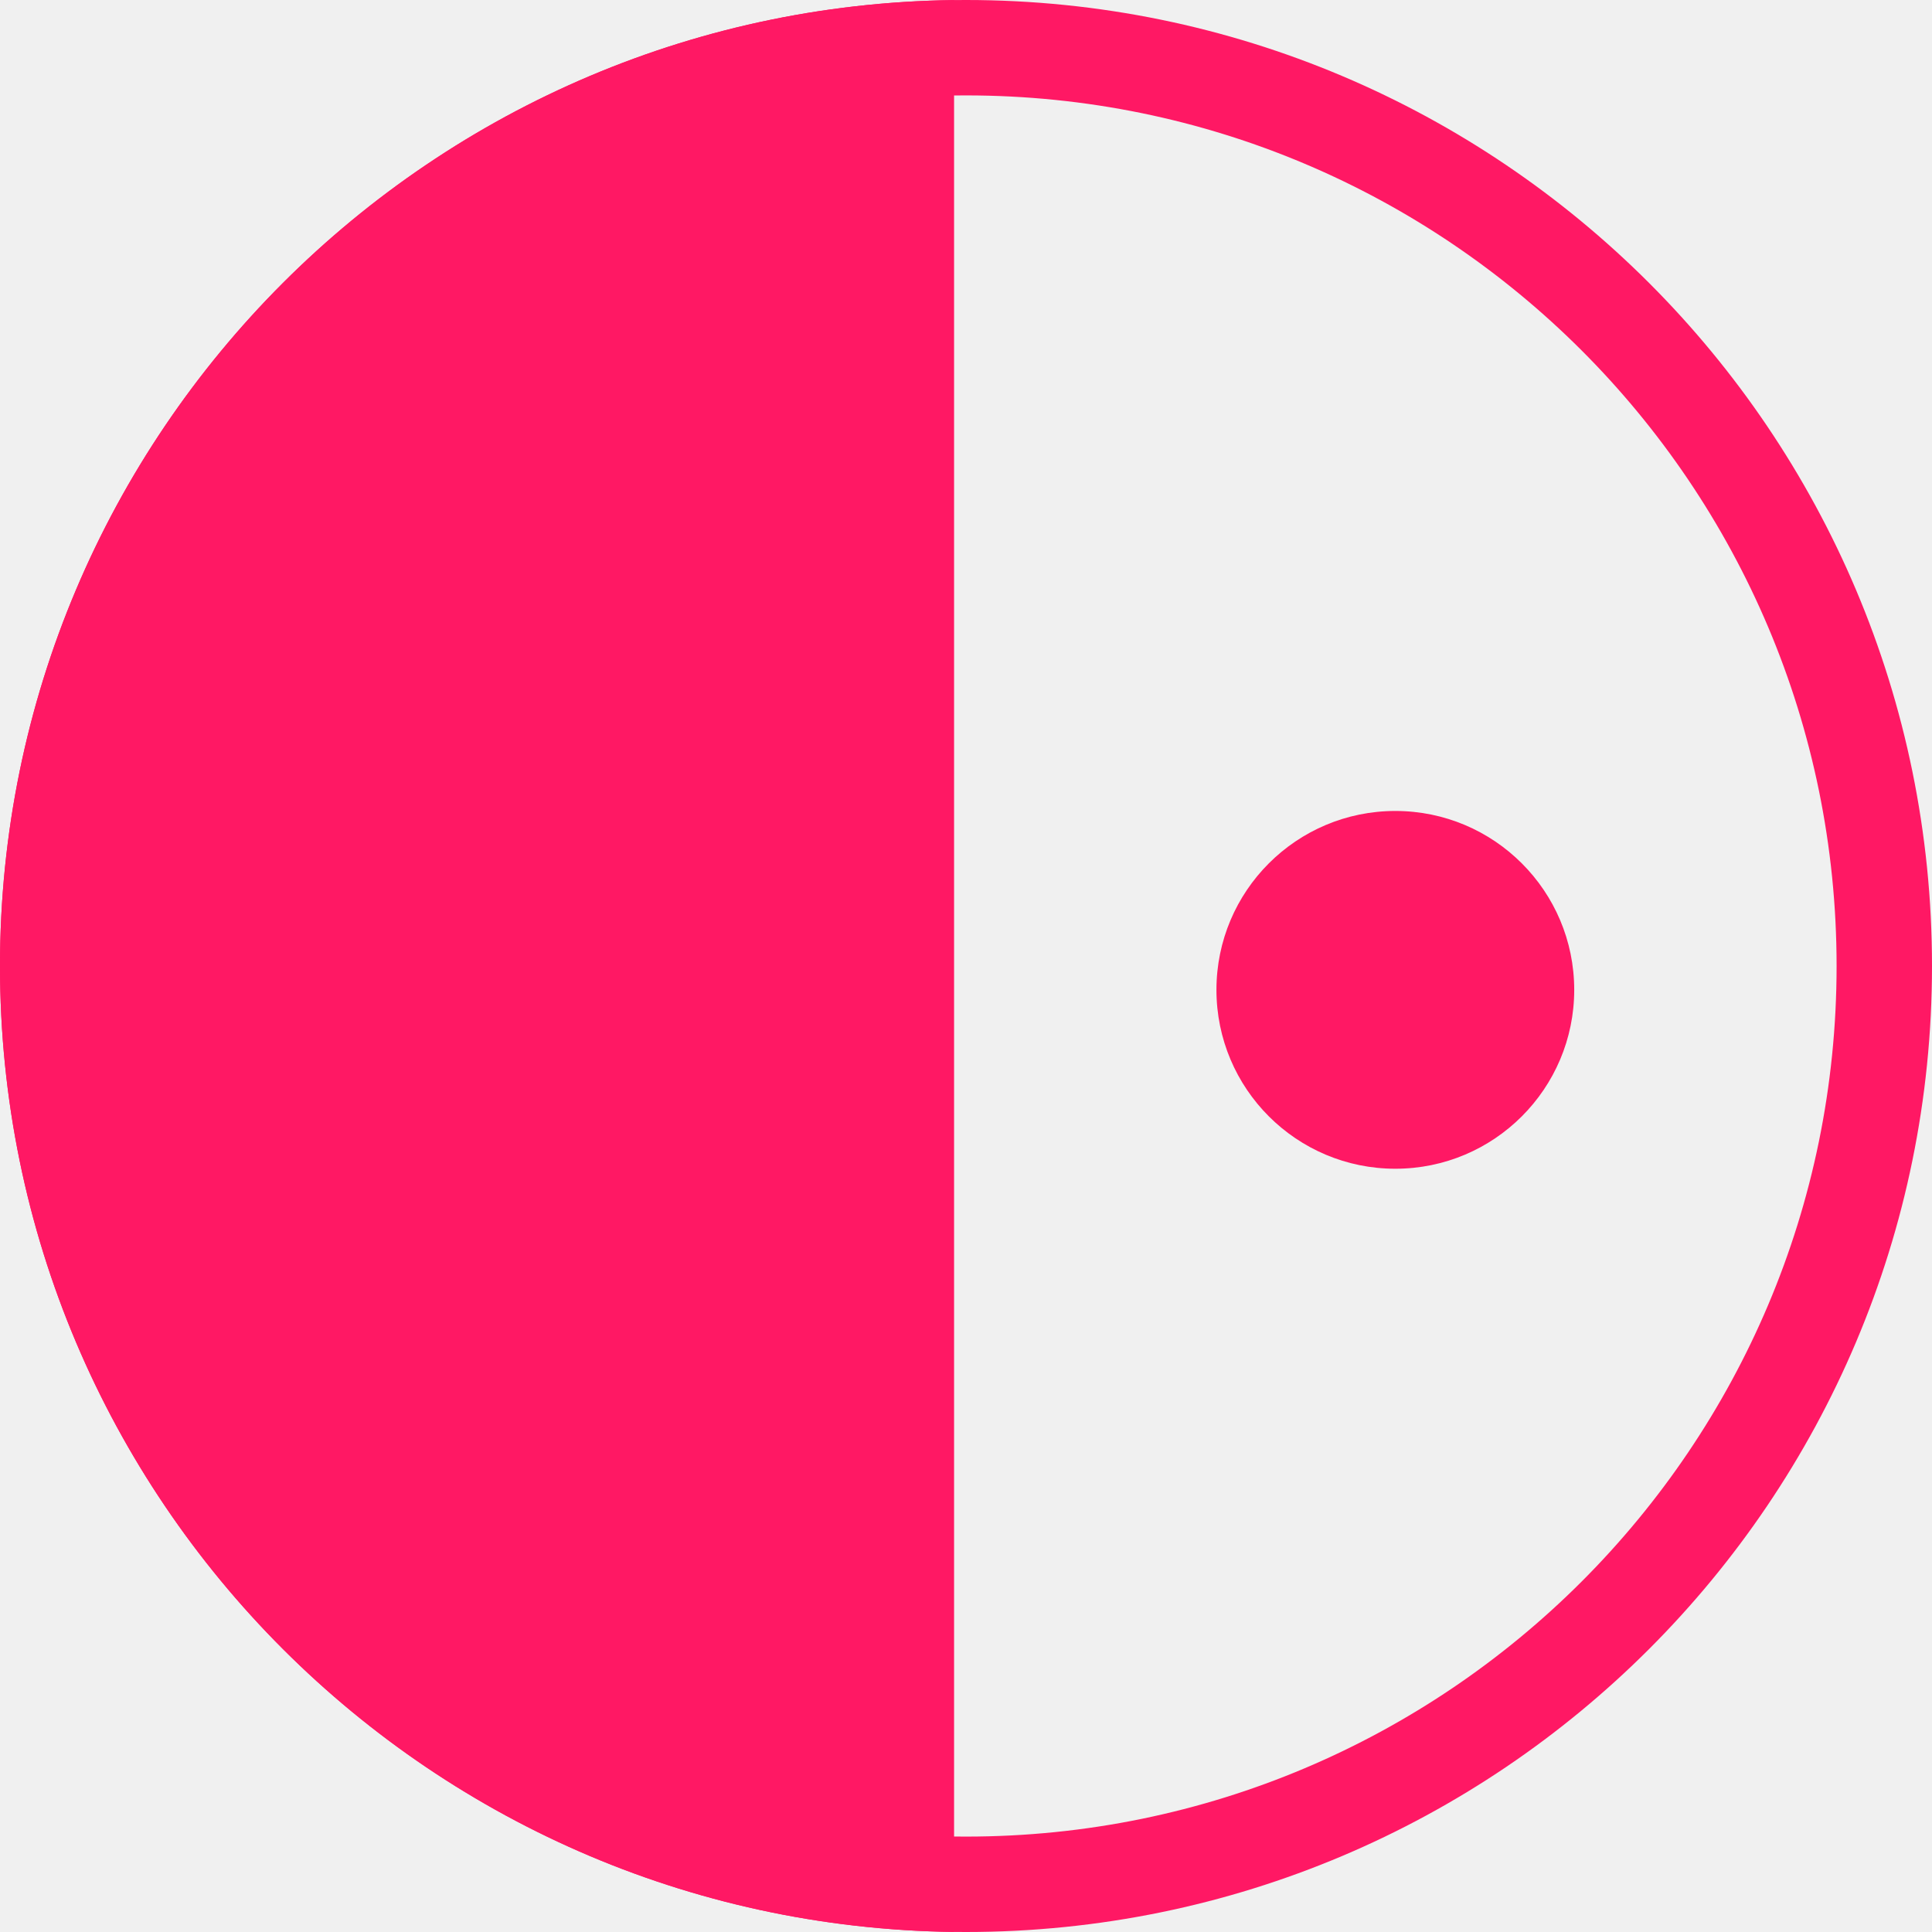
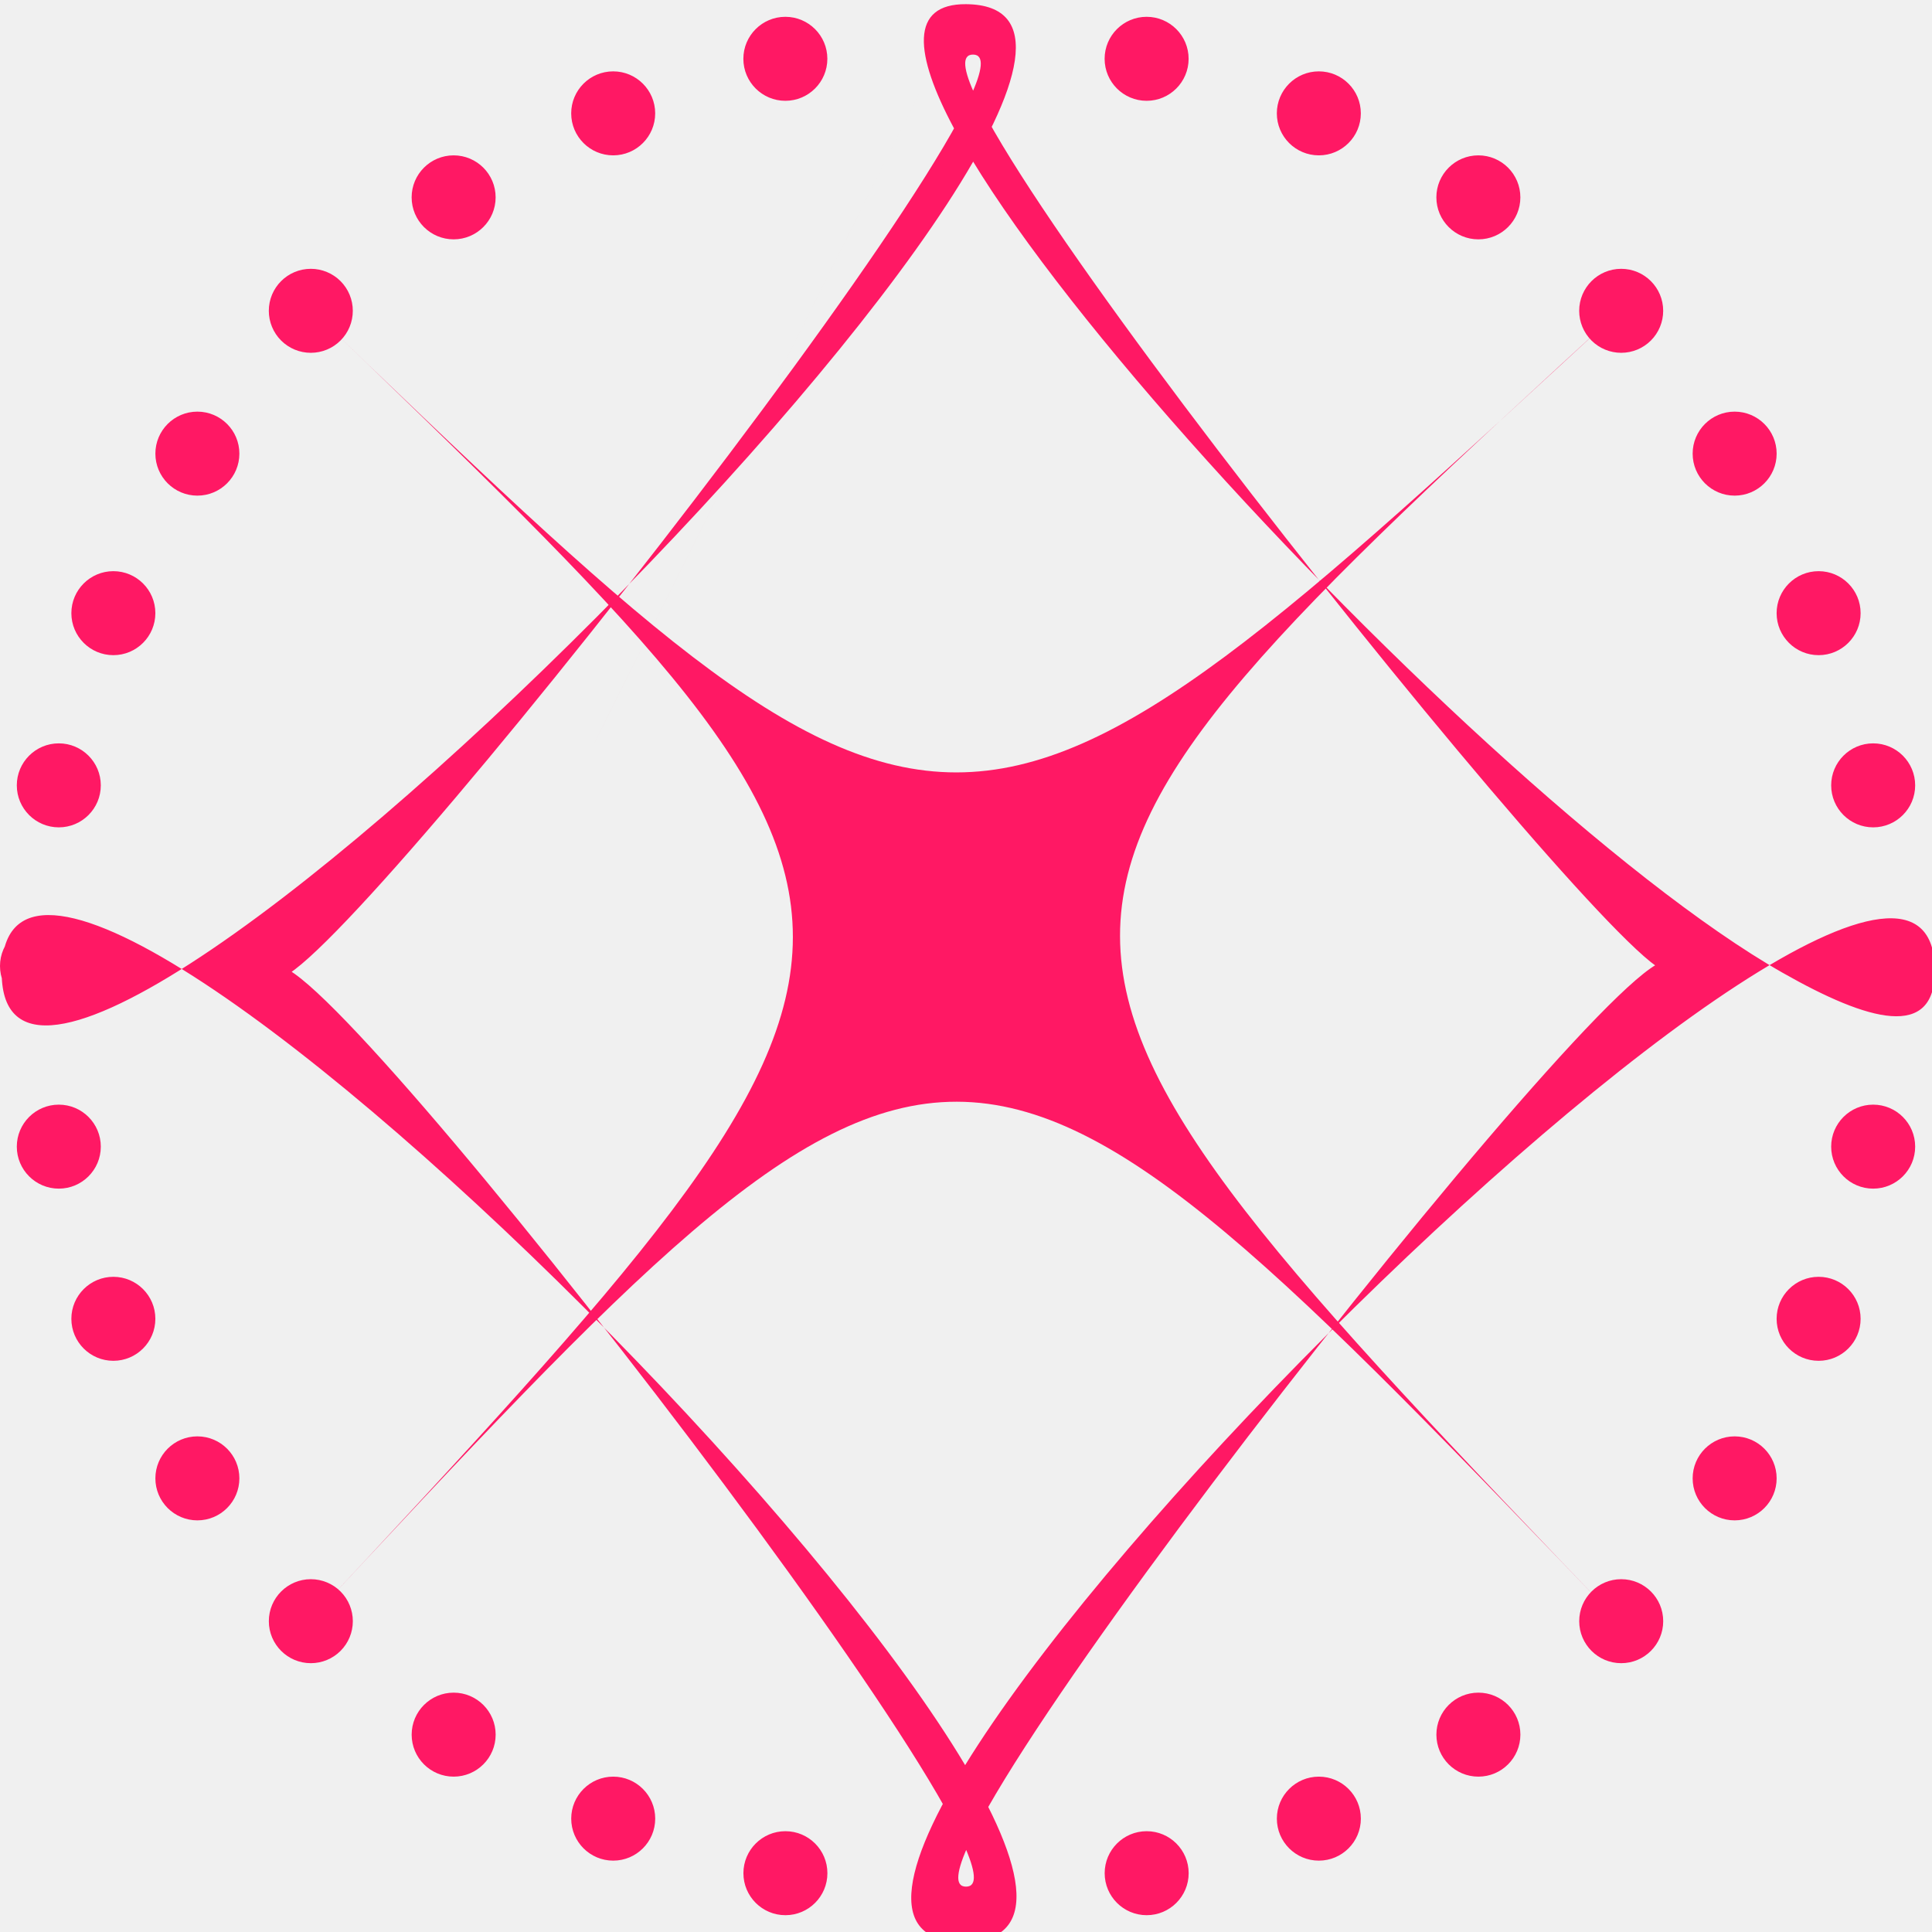
- <svg xmlns="http://www.w3.org/2000/svg" xmlns:xlink="http://www.w3.org/1999/xlink" width="81px" height="81px" viewBox="0 0 81 81" version="1.1">
-   <defs>
-     <circle id="path-1" cx="40.5" cy="40.5" r="40.5" />
+ <svg xmlns="http://www.w3.org/2000/svg" width="80px" height="80px" viewBox="0 0 80 80" version="1.1" id="svg3791">
+   <defs id="defs3795">
+     <mask id="mask-2" fill="white">
+       <circle r="40.5" cy="40.5" cx="40.5" id="use9" />
+     </mask>
+     <mask id="mask3740" fill="white">
+       <circle r="40.5" cy="40.5" cx="40.5" id="use3738" />
+     </mask>
  </defs>
-   <g id="Page-1" stroke="none" stroke-width="1" fill="none" fill-rule="evenodd">
-     <g id="Artboard" transform="translate(-1446, -412)">
-       <g id="shape-5" transform="translate(1446, 412)">
-         <mask id="mask-2" fill="white">
-           <use xlink:href="#path-1" />
+   <g style="fill:#ff1864;fill-rule:nonzero;stroke:none;stroke-width:1" id="shape-6">
+     <path d="M 40,0 C 13.333,53.333 26.667,26.667 40,0 Z m -7.48,0.696 c -0.96,0 -1.739,0.779 -1.739,1.739 0,0.96 0.779,1.739 1.739,1.739 0.96,0 1.739,-0.779 1.739,-1.739 0,-0.96 -0.779,-1.739 -1.739,-1.739 z m 14.959,0 c -0.96,0 -1.739,0.779 -1.739,1.739 0,0.96 0.779,1.739 1.739,1.739 0.96,0 1.739,-0.779 1.739,-1.739 0,-0.96 -0.779,-1.739 -1.739,-1.739 z M 25.391,2.955 c -0.96,0 -1.739,0.779 -1.739,1.739 0,0.96 0.779,1.739 1.739,1.739 0.96,0 1.739,-0.779 1.739,-1.739 0,-0.96 -0.779,-1.739 -1.739,-1.739 z m 29.219,0 c -0.96,0 -1.739,0.779 -1.739,1.739 0,0.96 0.779,1.739 1.739,1.739 0.96,0 1.739,-0.779 1.739,-1.739 0,-0.96 -0.779,-1.739 -1.739,-1.739 z M 18.784,6.433 c -0.96,0 -1.739,0.779 -1.739,1.739 0,0.96 0.779,1.739 1.739,1.739 0.96,0 1.739,-0.779 1.739,-1.739 0,-0.96 -0.779,-1.739 -1.739,-1.739 z m 42.432,0 c -0.96,0 -1.739,0.779 -1.739,1.739 0,0.96 0.779,1.739 1.739,1.739 0.96,0 1.739,-0.779 1.739,-1.739 0,-0.96 -0.779,-1.739 -1.739,-1.739 z m -48.346,4.698 c -0.96,0 -1.739,0.779 -1.739,1.739 0,0.461 0.183,0.904 0.509,1.23 0.326,0.326 0.769,0.509 1.23,0.509 0.461,0 0.904,-0.183 1.23,-0.509 0.326,-0.326 0.509,-0.769 0.509,-1.23 0,-0.461 -0.183,-0.904 -0.509,-1.23 -0.326,-0.326 -0.769,-0.509 -1.23,-0.509 z m 54.26,0 c -0.96,0 -1.739,0.779 -1.739,1.739 0,0.461 0.183,0.904 0.509,1.23 0.326,0.326 0.769,0.509 1.23,0.509 0.461,0 0.904,-0.183 1.23,-0.509 0.326,-0.326 0.509,-0.769 0.509,-1.23 0,-0.96 -0.779,-1.739 -1.739,-1.739 z M 39.903,80.409 C 53.315,80.375 0.701,26.736 0.076,40 -0.606,54.489 53.116,0.269 40,0.173 30.761,0.105 60.575,32.756 73.82,40.283 c 3.571,2.03 6.298,2.774 6.298,-0.089 0,-13.478 -53.693,40.25 -40.215,40.215 z M 8.173,17.045 c -0.96,0 -1.739,0.779 -1.739,1.739 0,0.96 0.779,1.739 1.739,1.739 0.96,0 1.739,-0.779 1.739,-1.739 0,-0.96 -0.779,-1.739 -1.739,-1.739 z m 63.655,0 c -0.96,0 -1.739,0.779 -1.739,1.739 0,0.96 0.779,1.739 1.739,1.739 0.96,0 1.739,-0.779 1.739,-1.739 0,-0.96 -0.779,-1.739 -1.739,-1.739 z M 4.694,23.651 c -0.96,0 -1.739,0.779 -1.739,1.739 0,0.96 0.779,1.739 1.739,1.739 0.96,0 1.739,-0.779 1.739,-1.739 0,-0.96 -0.779,-1.739 -1.739,-1.739 z m 70.611,0 c -0.96,0 -1.739,0.779 -1.739,1.739 0,0.96 0.779,1.739 1.739,1.739 0.96,0 1.739,-0.779 1.739,-1.739 0,-0.96 -0.779,-1.739 -1.739,-1.739 z M 2.435,30.781 c -0.96,0 -1.739,0.779 -1.739,1.739 0,0.96 0.779,1.739 1.739,1.739 0.96,0 1.739,-0.779 1.739,-1.739 0,-0.96 -0.779,-1.739 -1.739,-1.739 z m 75.129,0 c -0.96,0 -1.739,0.779 -1.739,1.739 0,0.96 0.779,1.739 1.739,1.739 0.96,0 1.739,-0.779 1.739,-1.739 0,-0.96 -0.779,-1.739 -1.739,-1.739 z M 40.29,2.26 c 3.904,0 -28.895,41.501 -28.895,38.027 0,-3.904 32.509,37.835 28.605,37.835 -3.904,0 29.145,-41.96 29.149,-38.057 C 69.152,43.08 36.386,2.26 40.29,2.26 Z M 1.739,38.261 C 0.779,38.261 0,39.04 0,40 c 0,0.96 0.779,1.739 1.739,1.739 0.96,0 1.739,-0.779 1.739,-1.739 0,-0.96 -0.779,-1.739 -1.739,-1.739 z m 0.696,7.48 c -0.96,0 -1.739,0.779 -1.739,1.739 0,0.96 0.779,1.739 1.739,1.739 0.96,0 1.739,-0.779 1.739,-1.739 0,-0.96 -0.779,-1.739 -1.739,-1.739 z m 75.129,0 c -0.96,0 -1.739,0.779 -1.739,1.739 0,0.96 0.779,1.739 1.739,1.739 0.96,0 1.739,-0.779 1.739,-1.739 0,-0.96 -0.779,-1.739 -1.739,-1.739 z M 4.694,52.87 c -0.96,0 -1.739,0.779 -1.739,1.739 0,0.96 0.779,1.739 1.739,1.739 0.96,0 1.739,-0.779 1.739,-1.739 0,-0.96 -0.779,-1.739 -1.739,-1.739 z m 70.611,0 c -0.96,0 -1.739,0.779 -1.739,1.739 0,0.96 0.779,1.739 1.739,1.739 0.96,0 1.739,-0.779 1.739,-1.739 0,-0.96 -0.779,-1.739 -1.739,-1.739 z M 8.173,59.477 c -0.96,0 -1.739,0.779 -1.739,1.739 0,0.96 0.779,1.739 1.739,1.739 0.96,0 1.739,-0.779 1.739,-1.739 0,-0.96 -0.779,-1.739 -1.739,-1.739 z m 63.655,0 c -0.96,0 -1.739,0.779 -1.739,1.739 0,0.96 0.779,1.739 1.739,1.739 0.96,0 1.739,-0.779 1.739,-1.739 0,-0.96 -0.779,-1.739 -1.739,-1.739 z m -58.957,5.914 c -0.96,0 -1.739,0.779 -1.739,1.739 0,0.96 0.779,1.739 1.739,1.739 0.461,0 0.904,-0.183 1.23,-0.509 0.326,-0.326 0.509,-0.769 0.509,-1.23 0,-0.461 -0.183,-0.904 -0.509,-1.23 -0.326,-0.326 -0.769,-0.509 -1.23,-0.509 z m 54.26,0 c -0.96,0 -1.739,0.779 -1.739,1.739 0,0.96 0.779,1.739 1.739,1.739 0.96,0 1.739,-0.779 1.739,-1.739 0,-0.96 -0.779,-1.739 -1.739,-1.739 z m -48.346,4.698 c -0.96,0 -1.739,0.779 -1.739,1.739 0,0.96 0.779,1.739 1.739,1.739 0.96,0 1.739,-0.779 1.739,-1.739 0,-0.96 -0.779,-1.739 -1.739,-1.739 z m 42.432,0 c -0.96,0 -1.739,0.779 -1.739,1.739 0,0.96 0.779,1.739 1.739,1.739 0.96,0 1.739,-0.779 1.739,-1.739 0,-0.96 -0.779,-1.739 -1.739,-1.739 z m -35.825,3.478 c -0.96,0 -1.739,0.779 -1.739,1.739 0,0.96 0.779,1.739 1.739,1.739 0.96,0 1.739,-0.779 1.739,-1.739 0,-0.96 -0.779,-1.739 -1.739,-1.739 z m 29.219,0 c -0.96,0 -1.739,0.779 -1.739,1.739 0,0.96 0.779,1.739 1.739,1.739 0.96,0 1.739,-0.779 1.739,-1.739 0,-0.96 -0.779,-1.739 -1.739,-1.739 z m -22.089,2.259 c -0.96,0 -1.739,0.779 -1.739,1.739 0,0.96 0.779,1.739 1.739,1.739 0.96,0 1.739,-0.779 1.739,-1.739 0,-0.96 -0.779,-1.739 -1.739,-1.739 z m 14.959,0 c -0.96,0 -1.739,0.779 -1.739,1.739 0,0.96 0.779,1.739 1.739,1.739 0.96,0 1.739,-0.779 1.739,-1.739 0,-0.96 -0.779,-1.739 -1.739,-1.739 z M 40,78.122 C 37.531,78.415 38.161,79.944 40,80 c 2.469,-0.294 1.839,-1.823 0,-1.878 z" id="Shape" />
+   </g>
+   <path style="opacity:1;vector-effect:none;fill:#ff1864;fill-opacity:1;fill-rule:nonzero;stroke:none;stroke-width:0.096;stroke-linecap:butt;stroke-linejoin:miter;stroke-miterlimit:4;stroke-dasharray:none;stroke-dashoffset:0;stroke-opacity:1" d="" id="path3951" />
+   <path style="opacity:1;vector-effect:none;fill:#ff1864;fill-opacity:1;fill-rule:nonzero;stroke:none;stroke-width:0.096;stroke-linecap:butt;stroke-linejoin:miter;stroke-miterlimit:4;stroke-dasharray:none;stroke-dashoffset:0;stroke-opacity:1" d="" id="path3953" />
+   <path style="opacity:1;vector-effect:none;fill:#ff1864;fill-opacity:1;fill-rule:nonzero;stroke:none;stroke-width:0.096;stroke-linecap:butt;stroke-linejoin:miter;stroke-miterlimit:4;stroke-dasharray:none;stroke-dashoffset:0;stroke-opacity:1" d="" id="path3955" />
+   <path style="opacity:1;vector-effect:none;fill:#ff1864;fill-opacity:1;fill-rule:nonzero;stroke:none;stroke-width:0.096;stroke-linecap:butt;stroke-linejoin:miter;stroke-miterlimit:4;stroke-dasharray:none;stroke-dashoffset:0;stroke-opacity:1" d="" id="path3957" />
+   <path style="fill:none;stroke-width:0.097" d="m 37.641,64.203 c -1.719,-0.16 -4.317,-0.746 -5.946,-1.342 -1.344,-0.491 -3.884,-1.769 -5.025,-2.529 -2.939,-1.955 -5.499,-4.577 -7.314,-7.488 -0.546,-0.876 -1.531,-2.789 -1.864,-3.623 -2.374,-5.933 -2.374,-12.511 0,-18.444 0.334,-0.834 1.318,-2.747 1.864,-3.623 1.815,-2.911 4.376,-5.532 7.314,-7.488 1.141,-0.76 3.681,-2.038 5.025,-2.529 1.208,-0.441 2.895,-0.876 4.387,-1.131 1.512,-0.258 4.791,-0.353 6.41,-0.187 C 54.887,17.099 64.291,27.53 64.291,40 c 0,12.328 -9.203,22.697 -21.414,24.125 -1.142,0.134 -4.158,0.178 -5.237,0.078 z m 3.884,-6.867 c 2.21,-0.124 5.052,-1.018 7.154,-2.25 7.978,-4.676 10.996,-14.587 6.931,-22.762 -2.782,-5.594 -8.386,-9.349 -14.468,-9.692 -4.986,-0.282 -9.527,1.37 -13.121,4.772 -1.565,1.482 -2.772,3.149 -3.727,5.149 -2.301,4.818 -2.301,10.08 -5.24e-4,14.893 0.677,1.417 1.232,2.298 2.198,3.493 2.546,3.147 6.169,5.346 10.131,6.15 1.028,0.208 2.923,0.378 3.641,0.325 0.214,-0.016 0.782,-0.051 1.262,-0.078 z" id="path3830" />
+   <g transform="translate(-0.4813231,-0.6303827)" style="fill:none;fill-rule:evenodd;stroke:none;stroke-width:1" id="Page-1-6">
+     <g id="Artboard-7" transform="translate(-1446,-412)">
+       <g id="shape-5" transform="translate(1446,412)">
+         <mask id="mask3744" fill="white">
+           <circle r="40.5" cy="40.5" cx="40.5" id="use3742" />
        </mask>
-         <circle stroke="#ff1864" stroke-width="4" cx="40.5" cy="40.5" r="38.5" />
-         <rect id="Rectangle-3" fill="#ff1864" fill-rule="nonzero" mask="url(#mask-2)" x="-54" y="-6" width="94" height="94" />
-         <circle id="Oval-3" fill="#ff1864" fill-rule="nonzero" mask="url(#mask-2)" cx="58.5" cy="41.5" r="7.5" />
      </g>
    </g>
  </g>
+   <path id="path3983" d="M 12.781,67.129 C 39.51,38.431 39.507,38.417 12.816,12.758 39.487,38.413 39.464,38.368 67.169,12.769 39.388,38.263 39.526,38.434 67.115,67.229 39.509,38.435 39.517,38.432 12.781,67.129 Z" style="opacity:1;vector-effect:none;fill:#ff1864;fill-opacity:1;fill-rule:nonzero;stroke:none;stroke-width:0.096;stroke-linecap:butt;stroke-linejoin:miter;stroke-miterlimit:4;stroke-dasharray:none;stroke-dashoffset:0;stroke-opacity:1" />
</svg>
